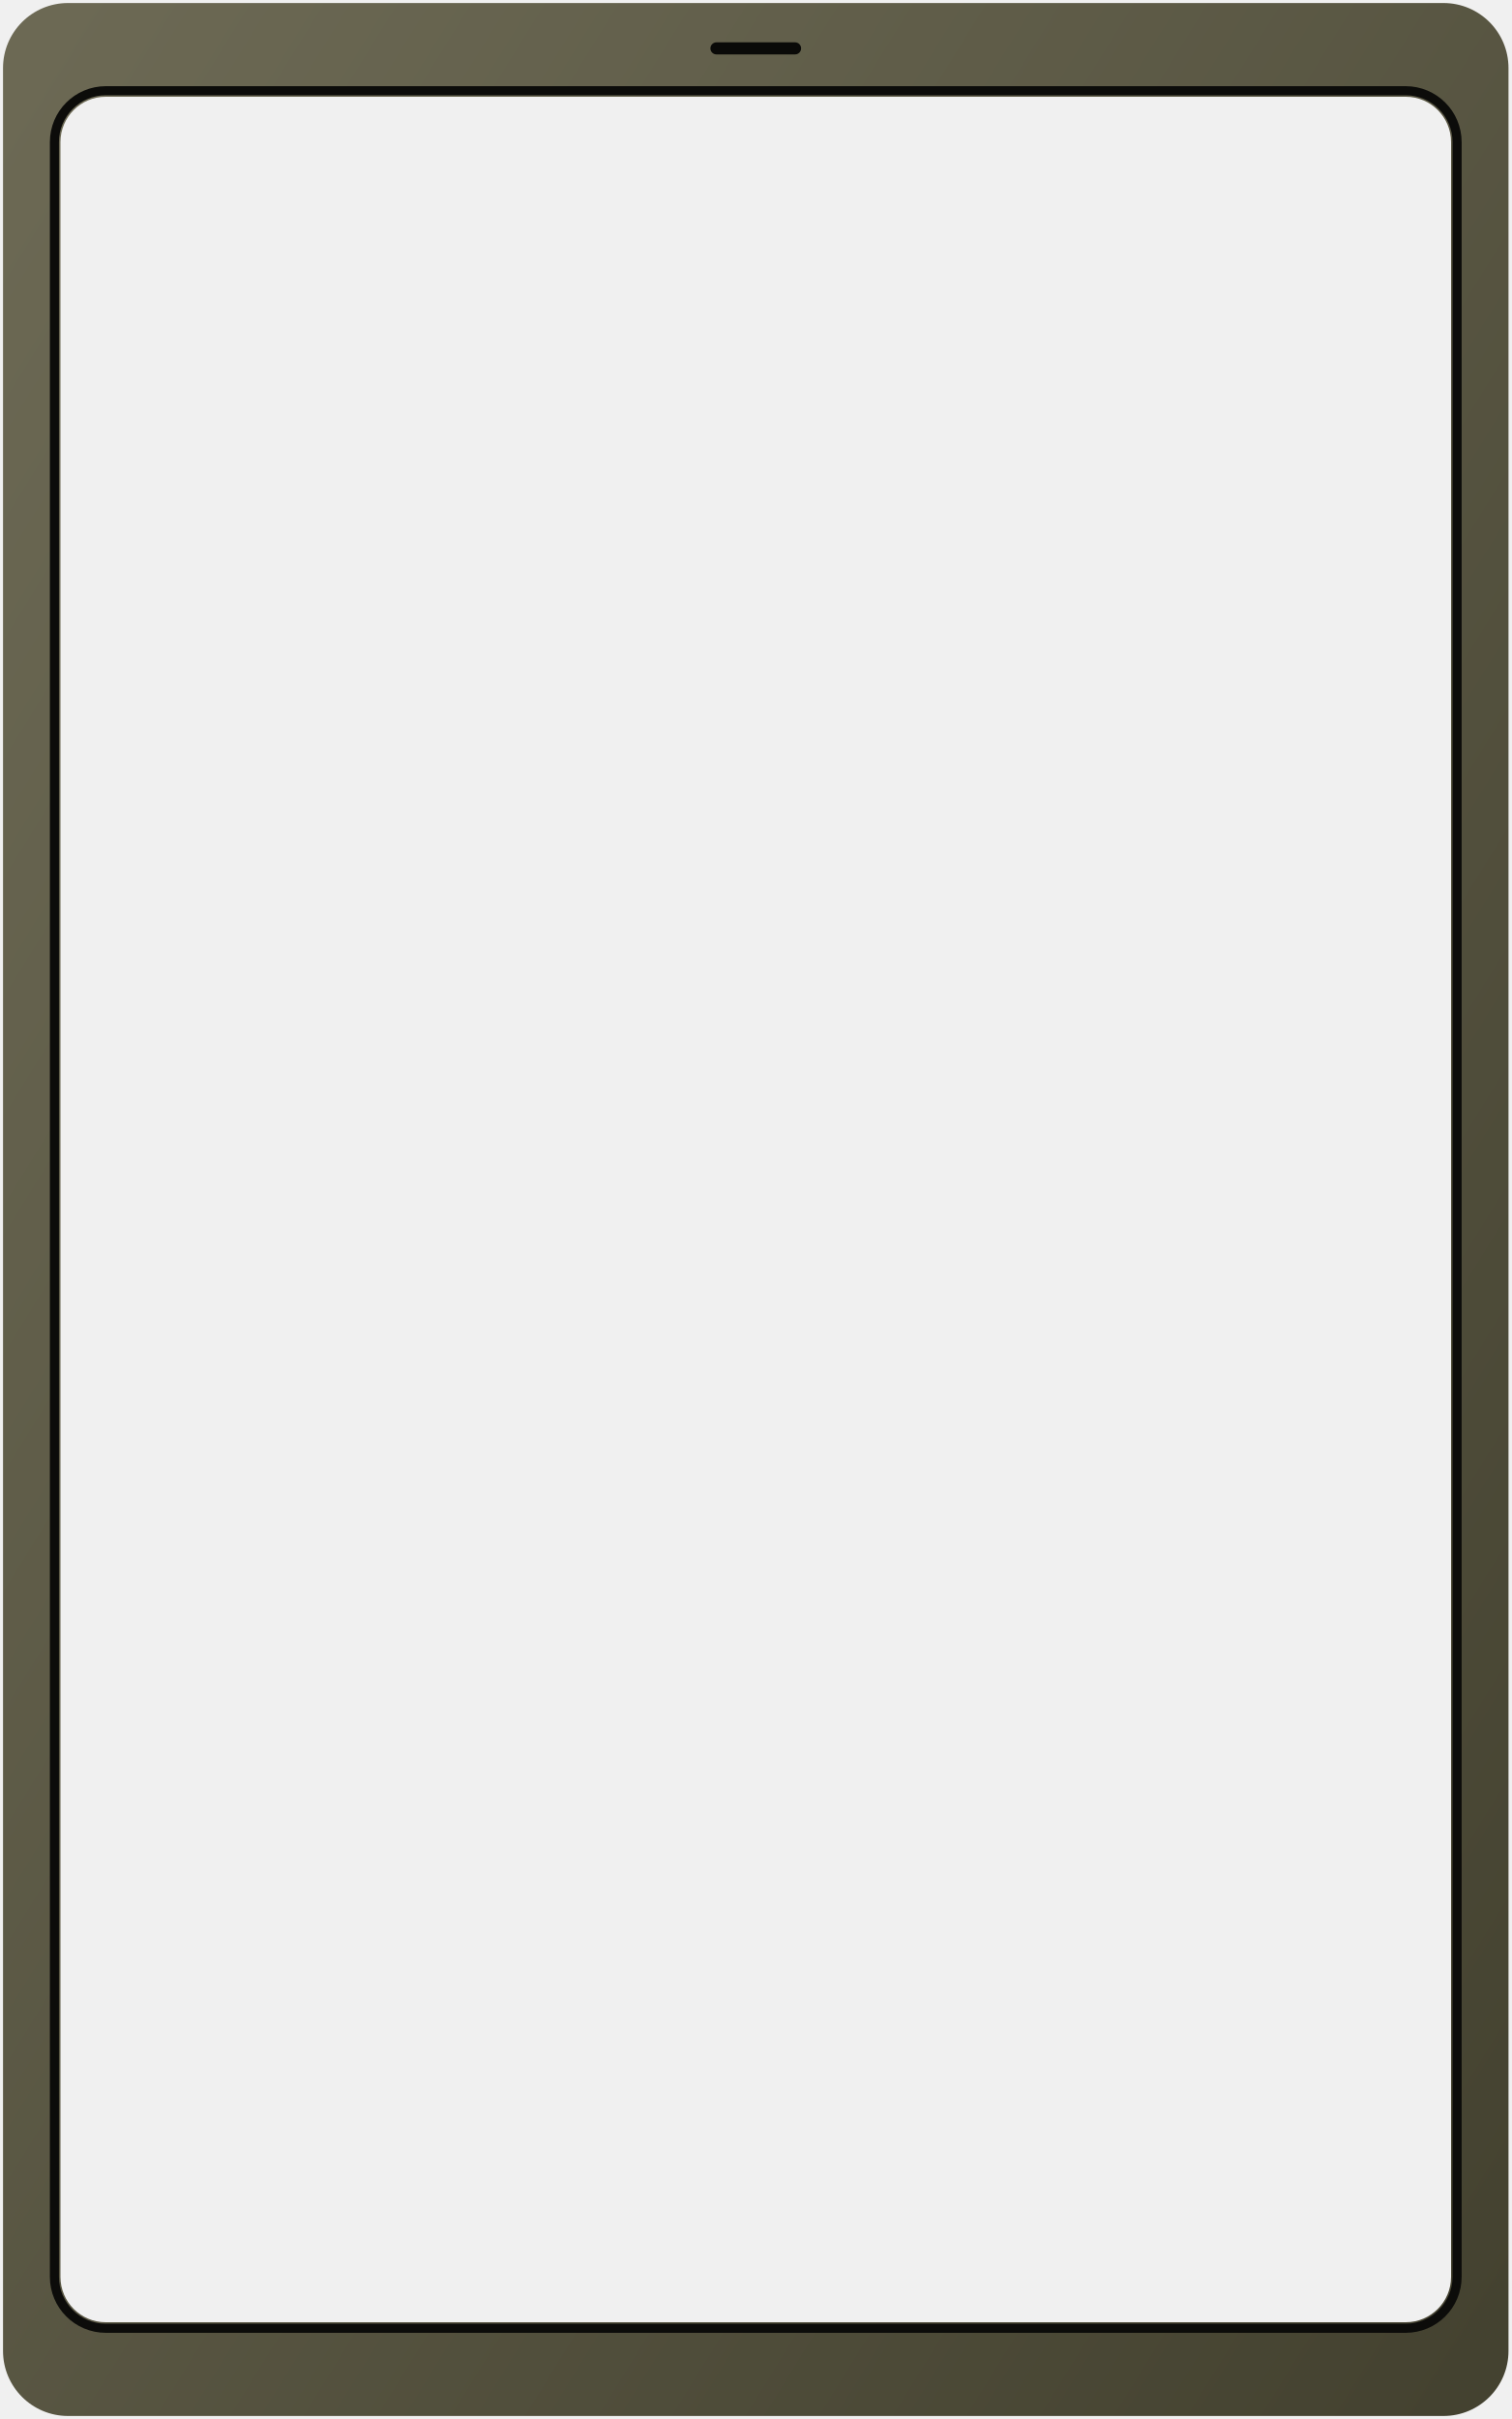
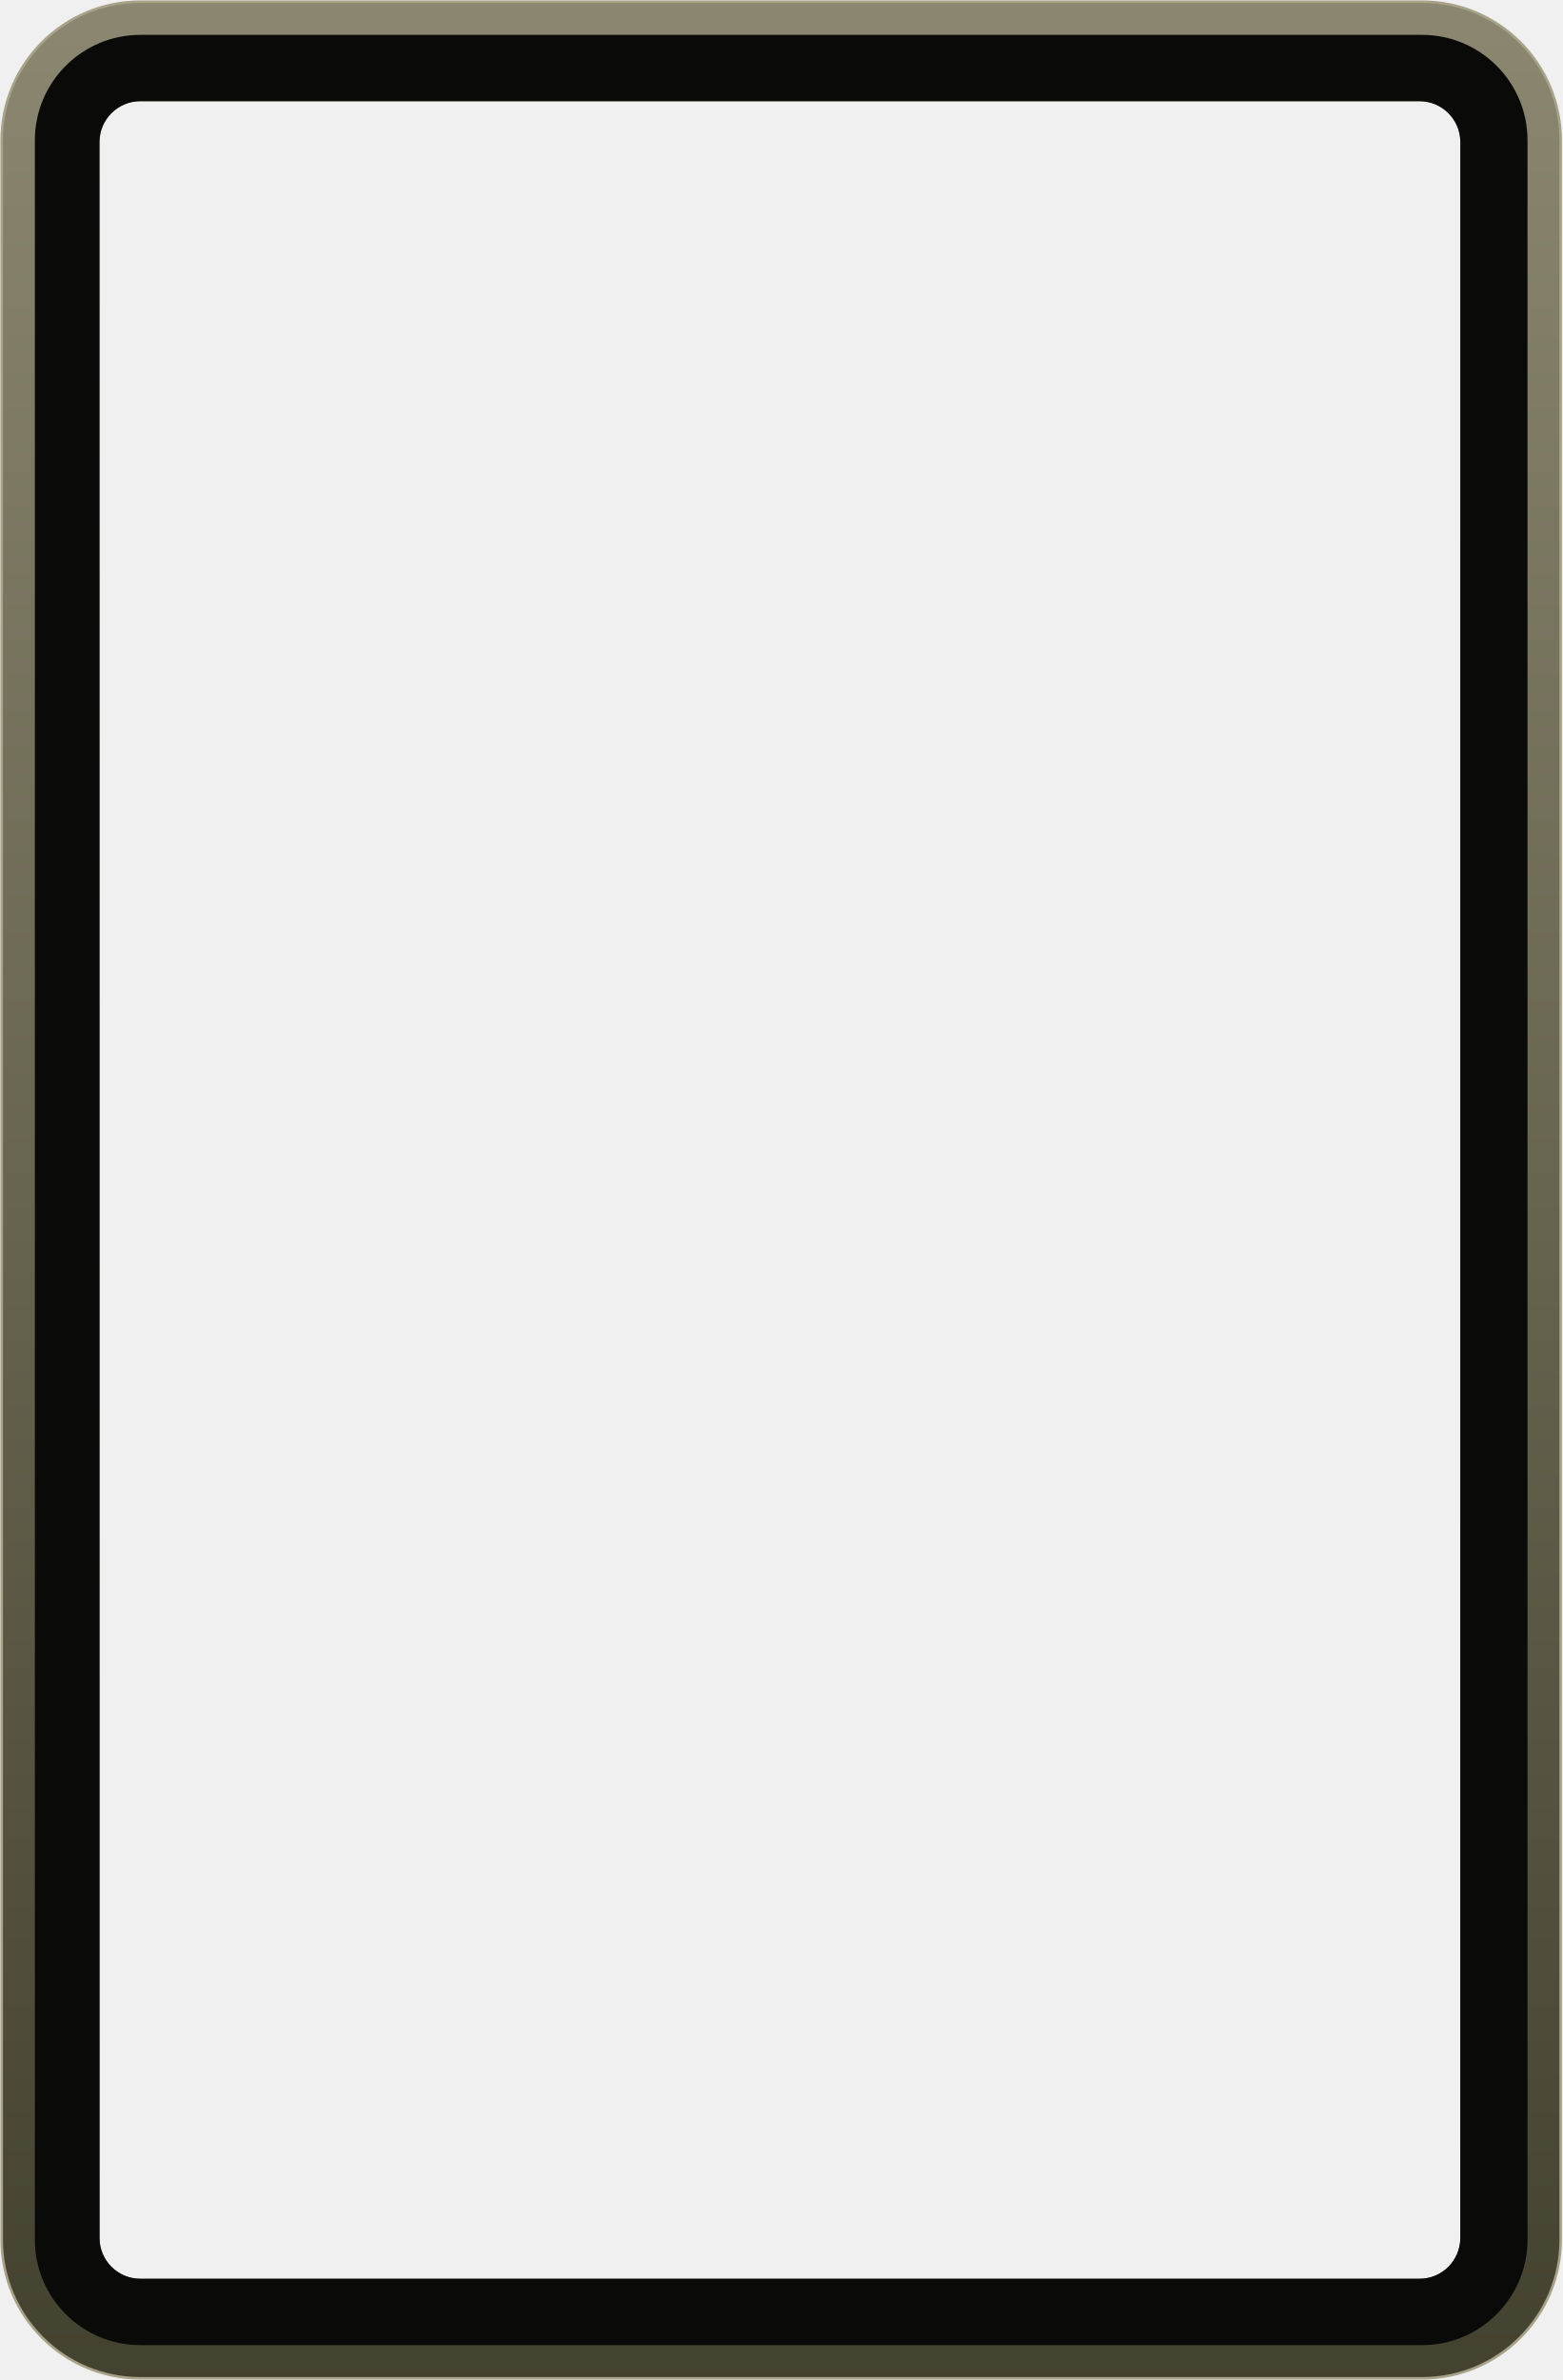
- <svg xmlns="http://www.w3.org/2000/svg" viewBox="0 0 1000 1600" width="1000" height="1600">
+ <svg xmlns="http://www.w3.org/2000/svg" viewBox="0 0 1837 2798" width="1837" height="2798">
  <defs>
-     <linearGradient id="body" x1="0" y1="0" x2="1" y2="1">
-       <stop offset="0" stop-color="#6d6a55" />
+     <linearGradient id="metal" x1="0" y1="0" x2="0" y2="1">
+       <stop offset="0" stop-color="#8b8770" />
      <stop offset="1" stop-color="#43412f" />
    </linearGradient>
    <mask id="screenHole">
-       <rect x="0" y="0" width="1000" height="1600" fill="#fff" />
-       <rect x="40" y="64" width="920" height="1472" rx="30" ry="30" fill="#000" />
+       <rect x="0" y="0" width="1837" height="2798" fill="#fff" />
+       <rect x="117" y="119" width="1600" height="2560" rx="48" ry="48" fill="#000" />
    </mask>
  </defs>
-   <rect x="2" y="2" width="996" height="1596" rx="43" ry="43" fill="url(#body)" mask="url(#screenHole)" />
-   <rect x="36" y="60" width="928" height="1480" rx="34" ry="34" fill="none" stroke="#0c0c0a" stroke-width="6" />
-   <rect x="470" y="28" width="60" height="8" rx="4" ry="4" fill="#0a0a08" />
+   <rect x="2" y="2" width="1833" height="2794" rx="163" ry="163" fill="url(#metal)" mask="url(#screenHole)" />
+   <rect x="2" y="2" width="1833" height="2794" rx="163" ry="163" fill="none" stroke="#a7a288" stroke-width="3" />
+   <rect x="41" y="41" width="1755" height="2716" rx="124" ry="124" fill="#0a0a08" mask="url(#screenHole)" />
+   <rect x="864" y="52" width="110" height="15" rx="7.5" ry="7.5" fill="#0a0a08" />
</svg>
